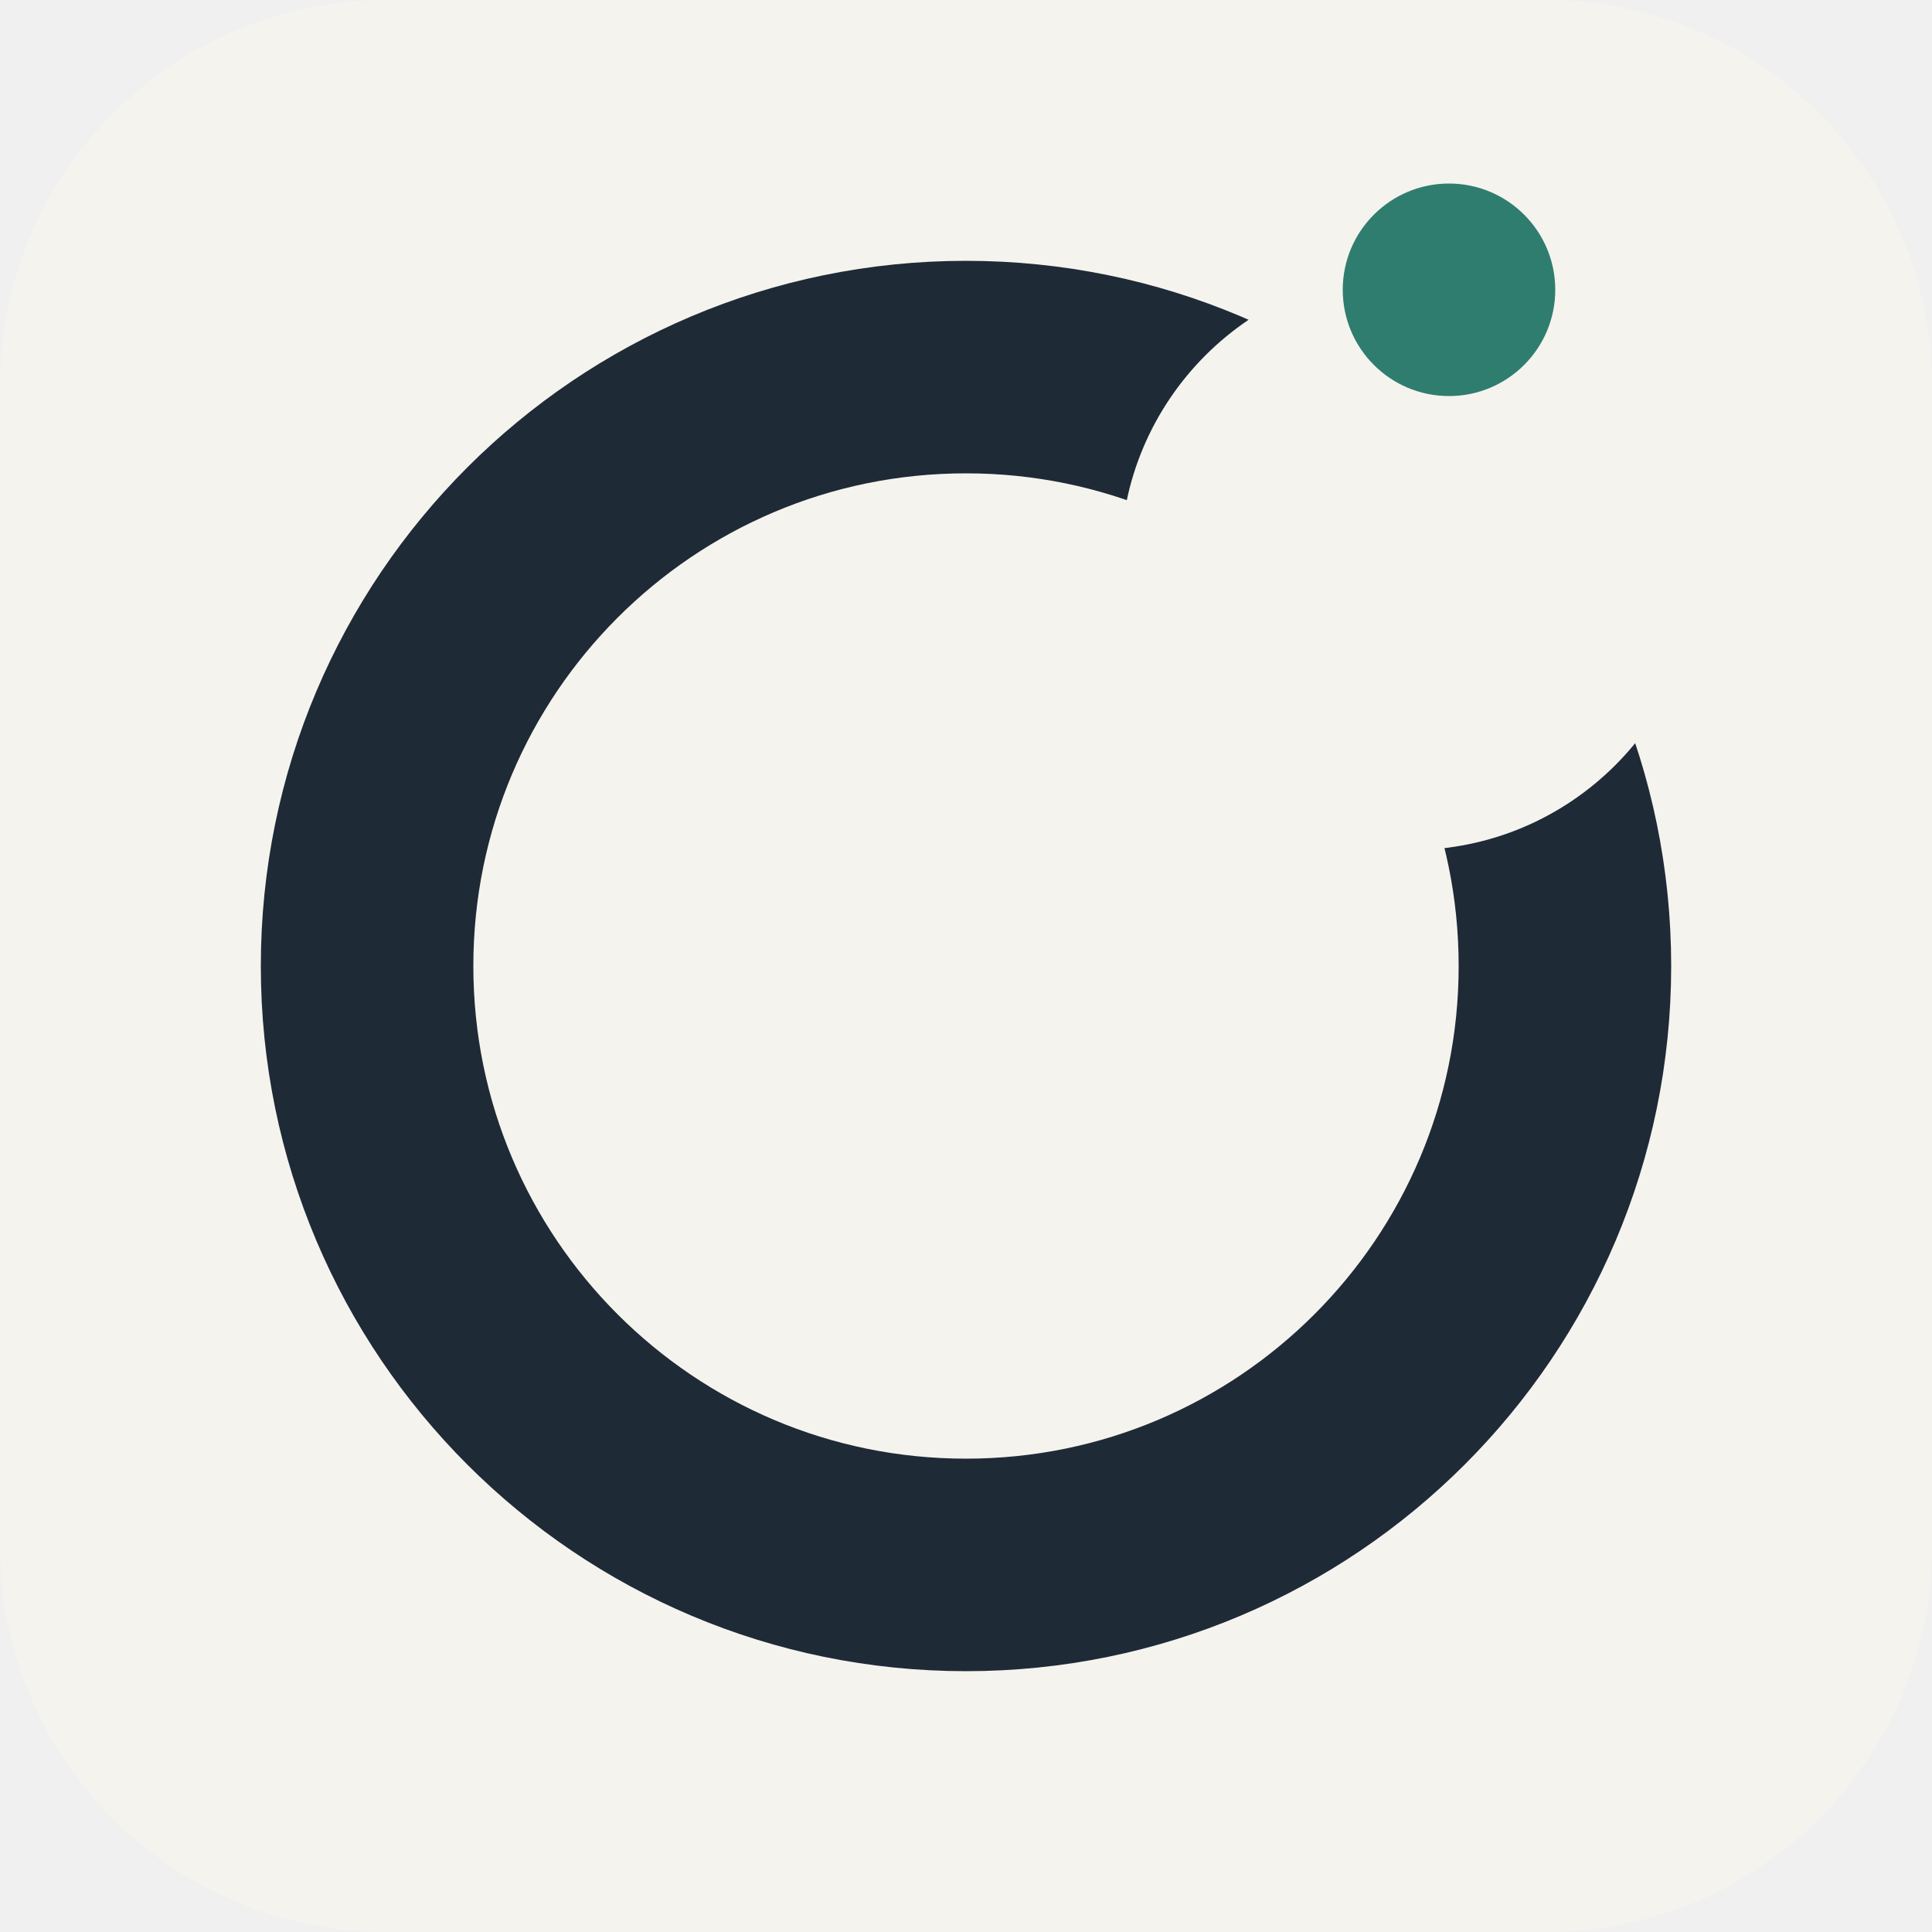
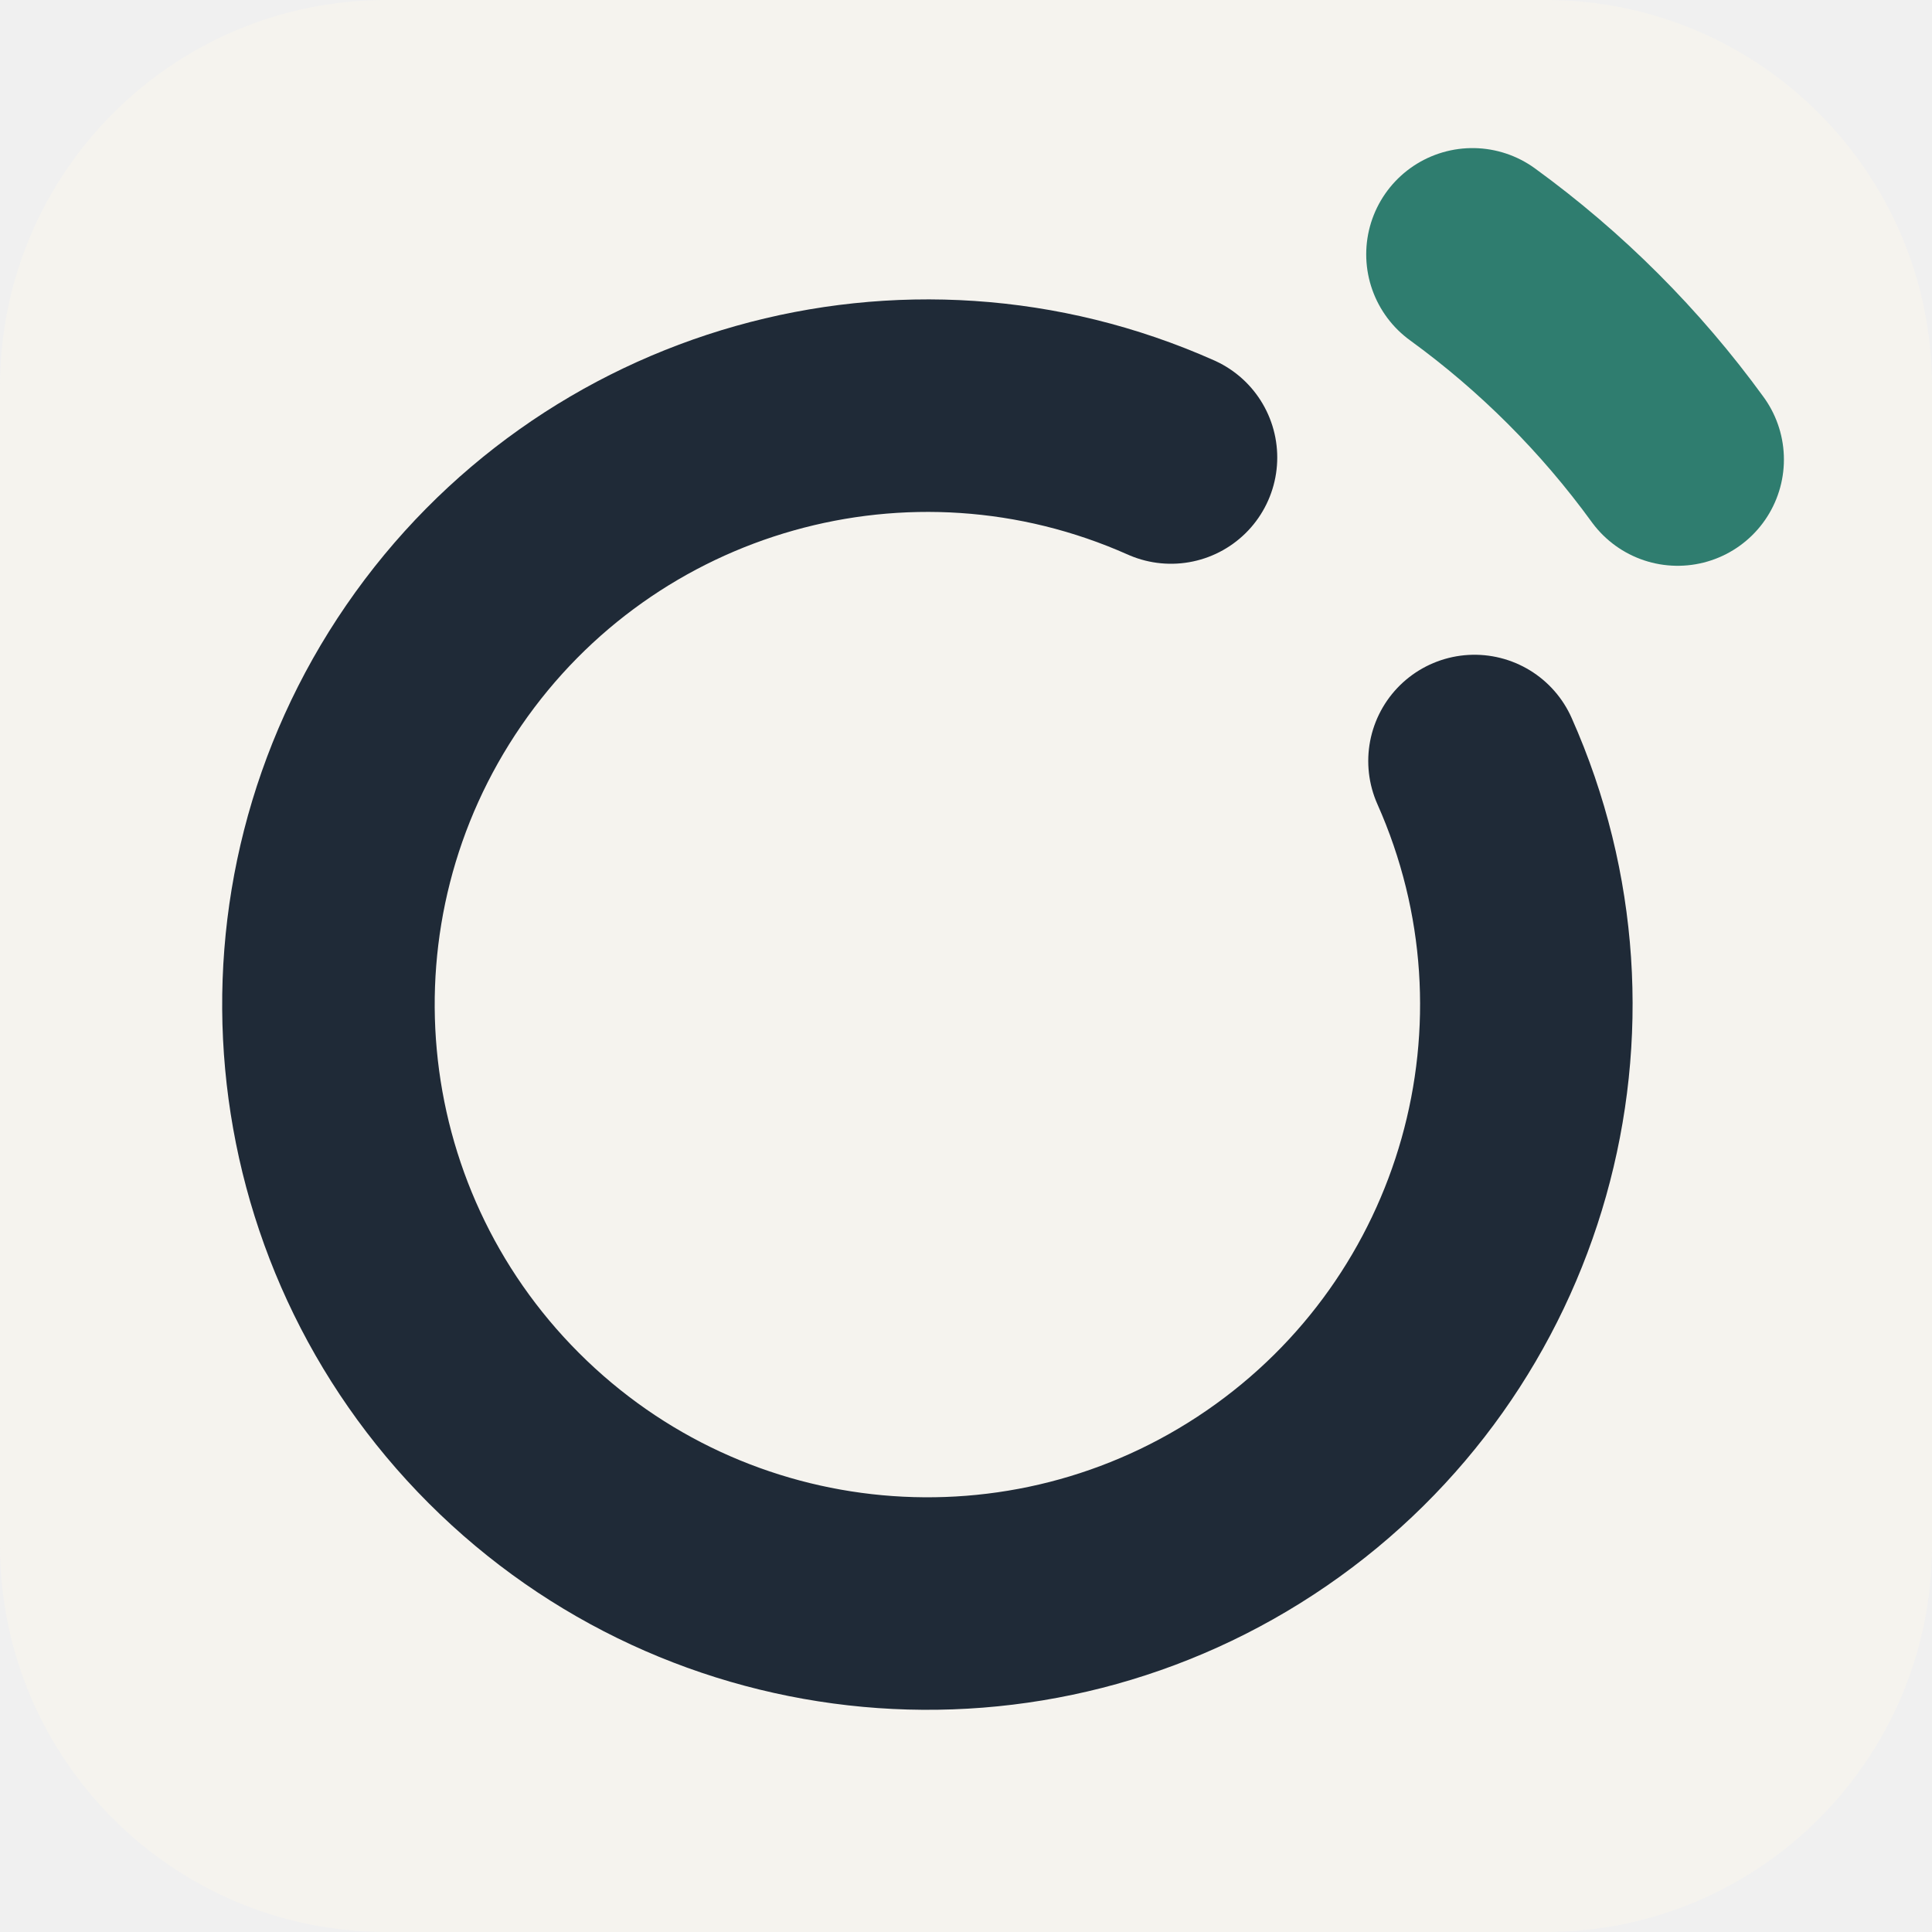
<svg xmlns="http://www.w3.org/2000/svg" viewBox="0 0 200 200" width="200" height="200" role="img" aria-label="Afaro mark">
-   <defs>
-     <mask id="cut">
-       <rect width="200" height="200" fill="#fff" />
-       <circle cx="146" cy="58" r="30" fill="#000" />
-     </mask>
-   </defs>
  <rect width="200" height="200" rx="40" fill="#F5F3EE" />
-   <circle cx="100" cy="100" r="62" fill="none" stroke="#1F2A37" stroke-width="22" mask="url(#cut)" />
-   <circle cx="150" cy="30" r="11" fill="#2F7D6F" />
+   <g transform="translate(96,104)">
+     <path d="M 56.64,-25.22 A 62 62 0 1 1 25.22,-56.64" fill="none" stroke="#1F2A37" stroke-width="22" stroke-linecap="round" />
+     <path d="M 77.67,-56.43 A 96 96 0 0 0 56.43,-77.67" fill="none" stroke="#2F7D6F" stroke-width="22" stroke-linecap="round" />
+   </g>
</svg>
